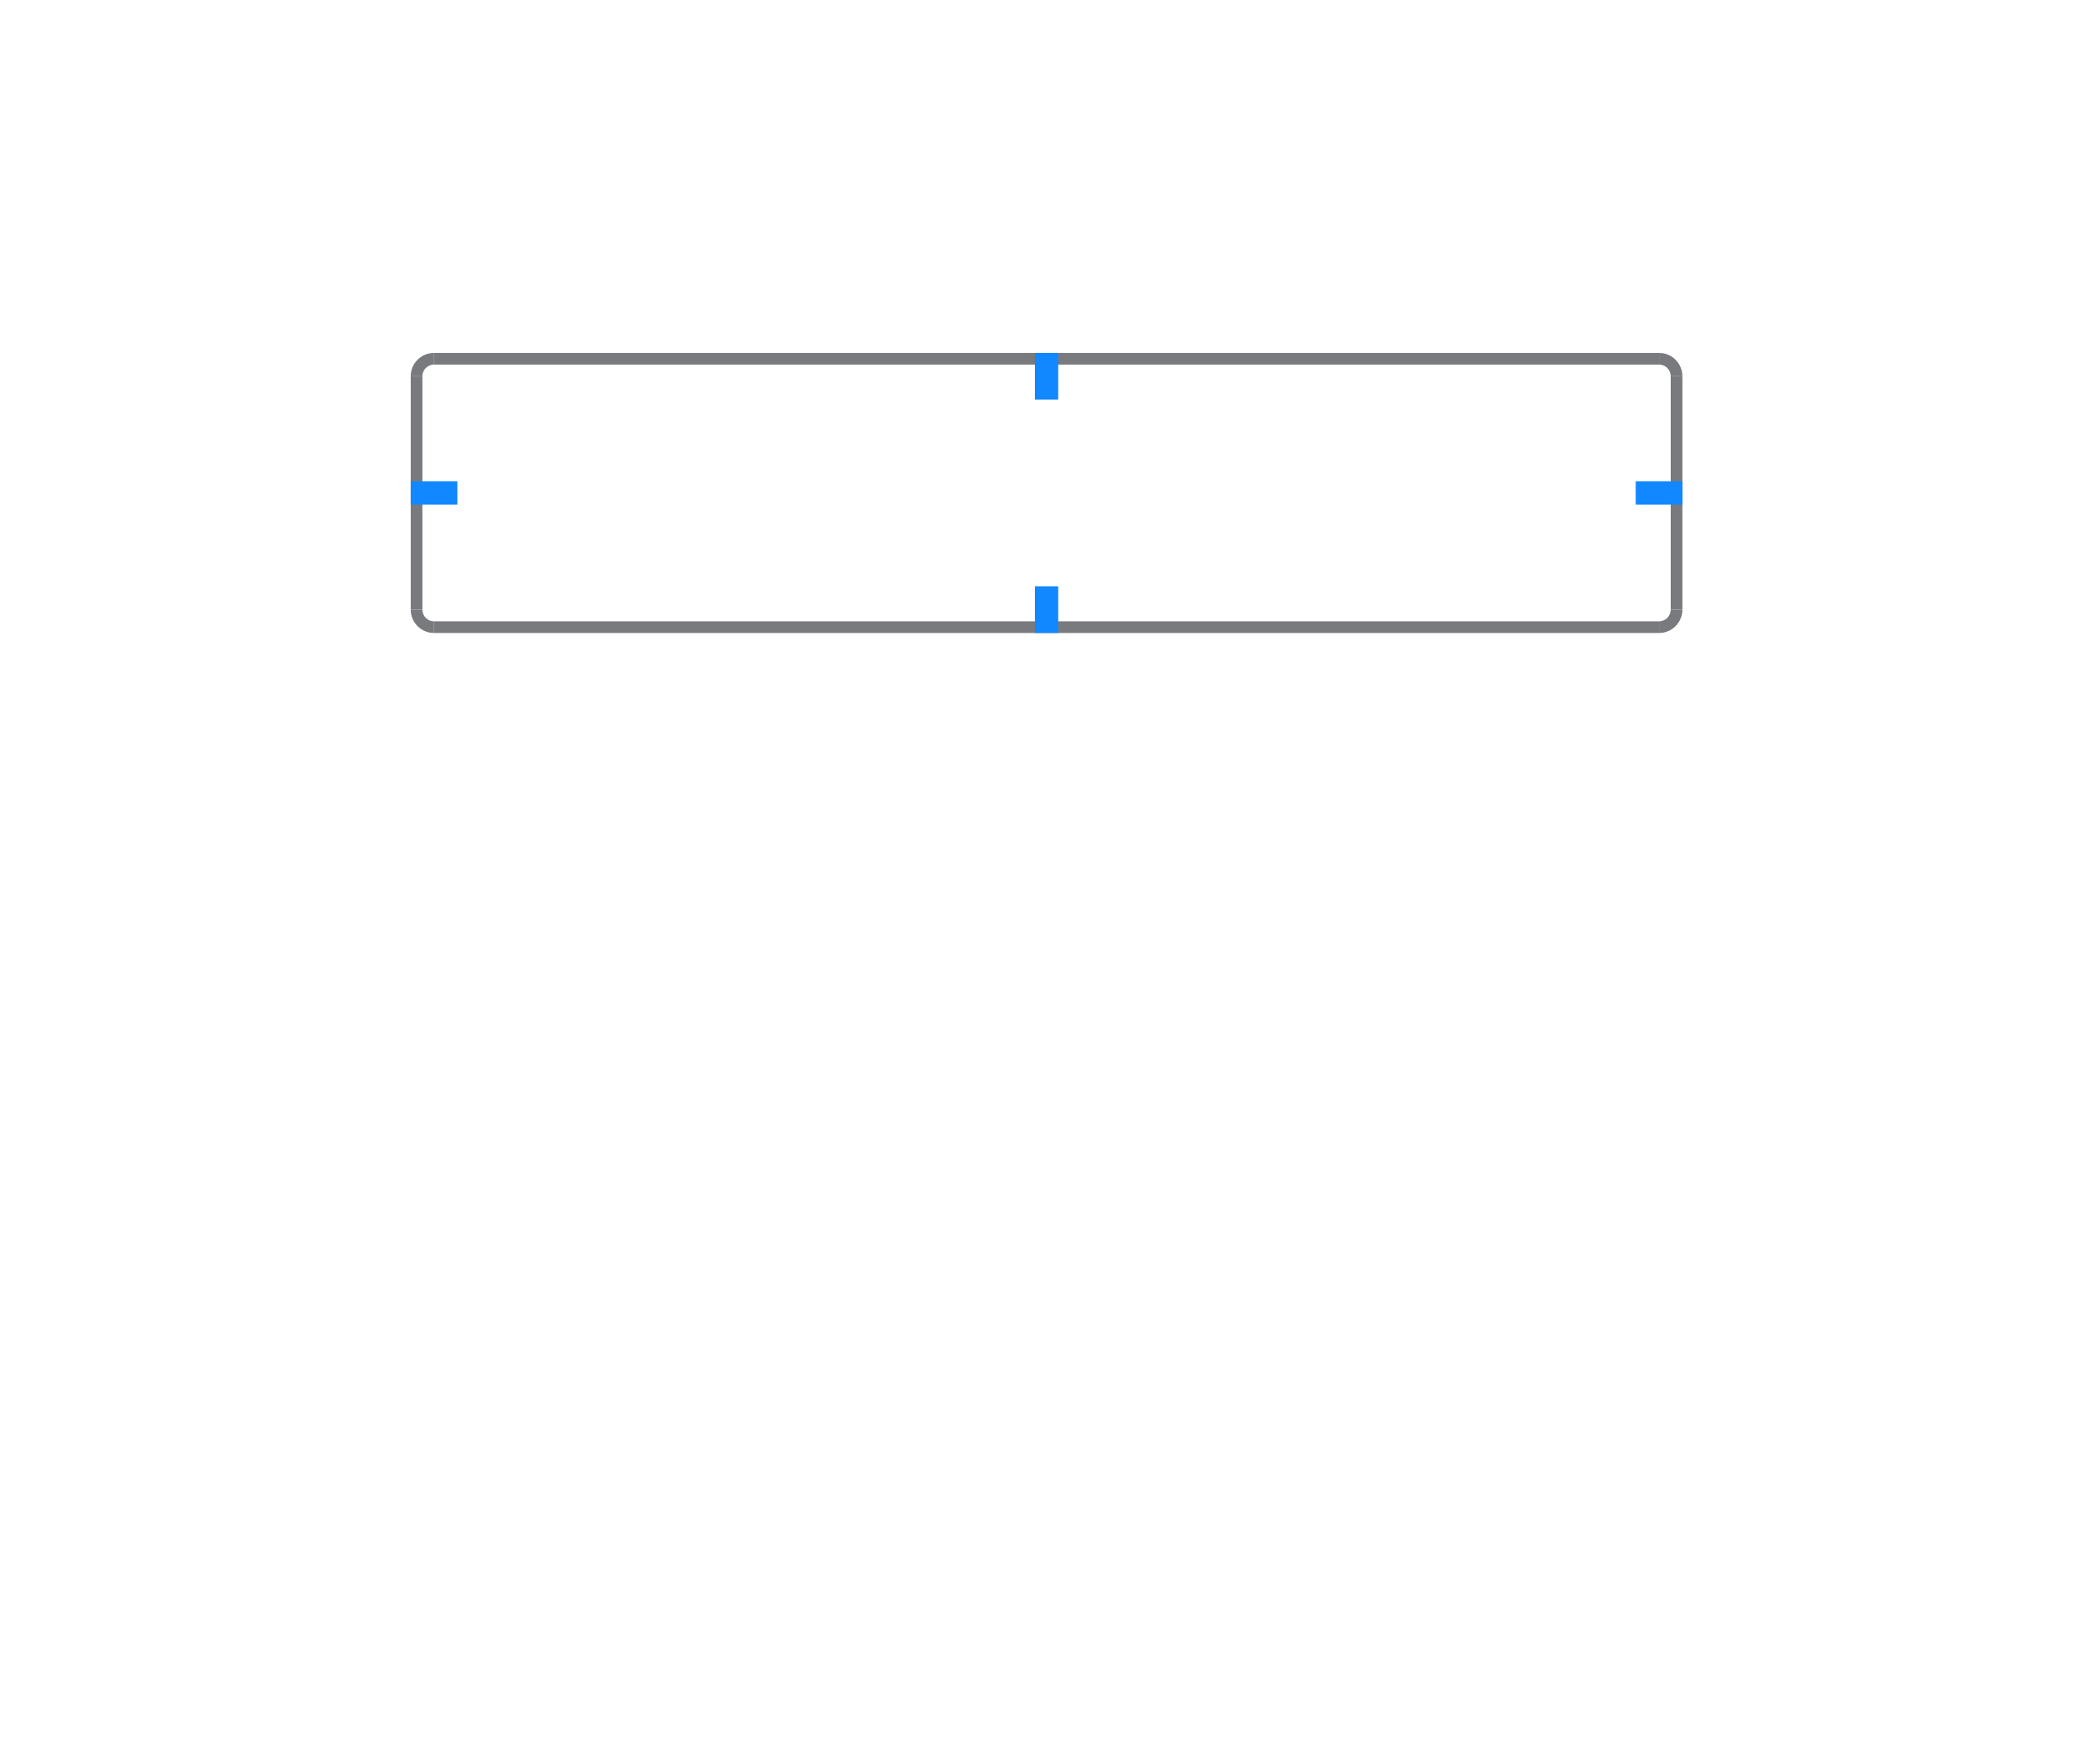
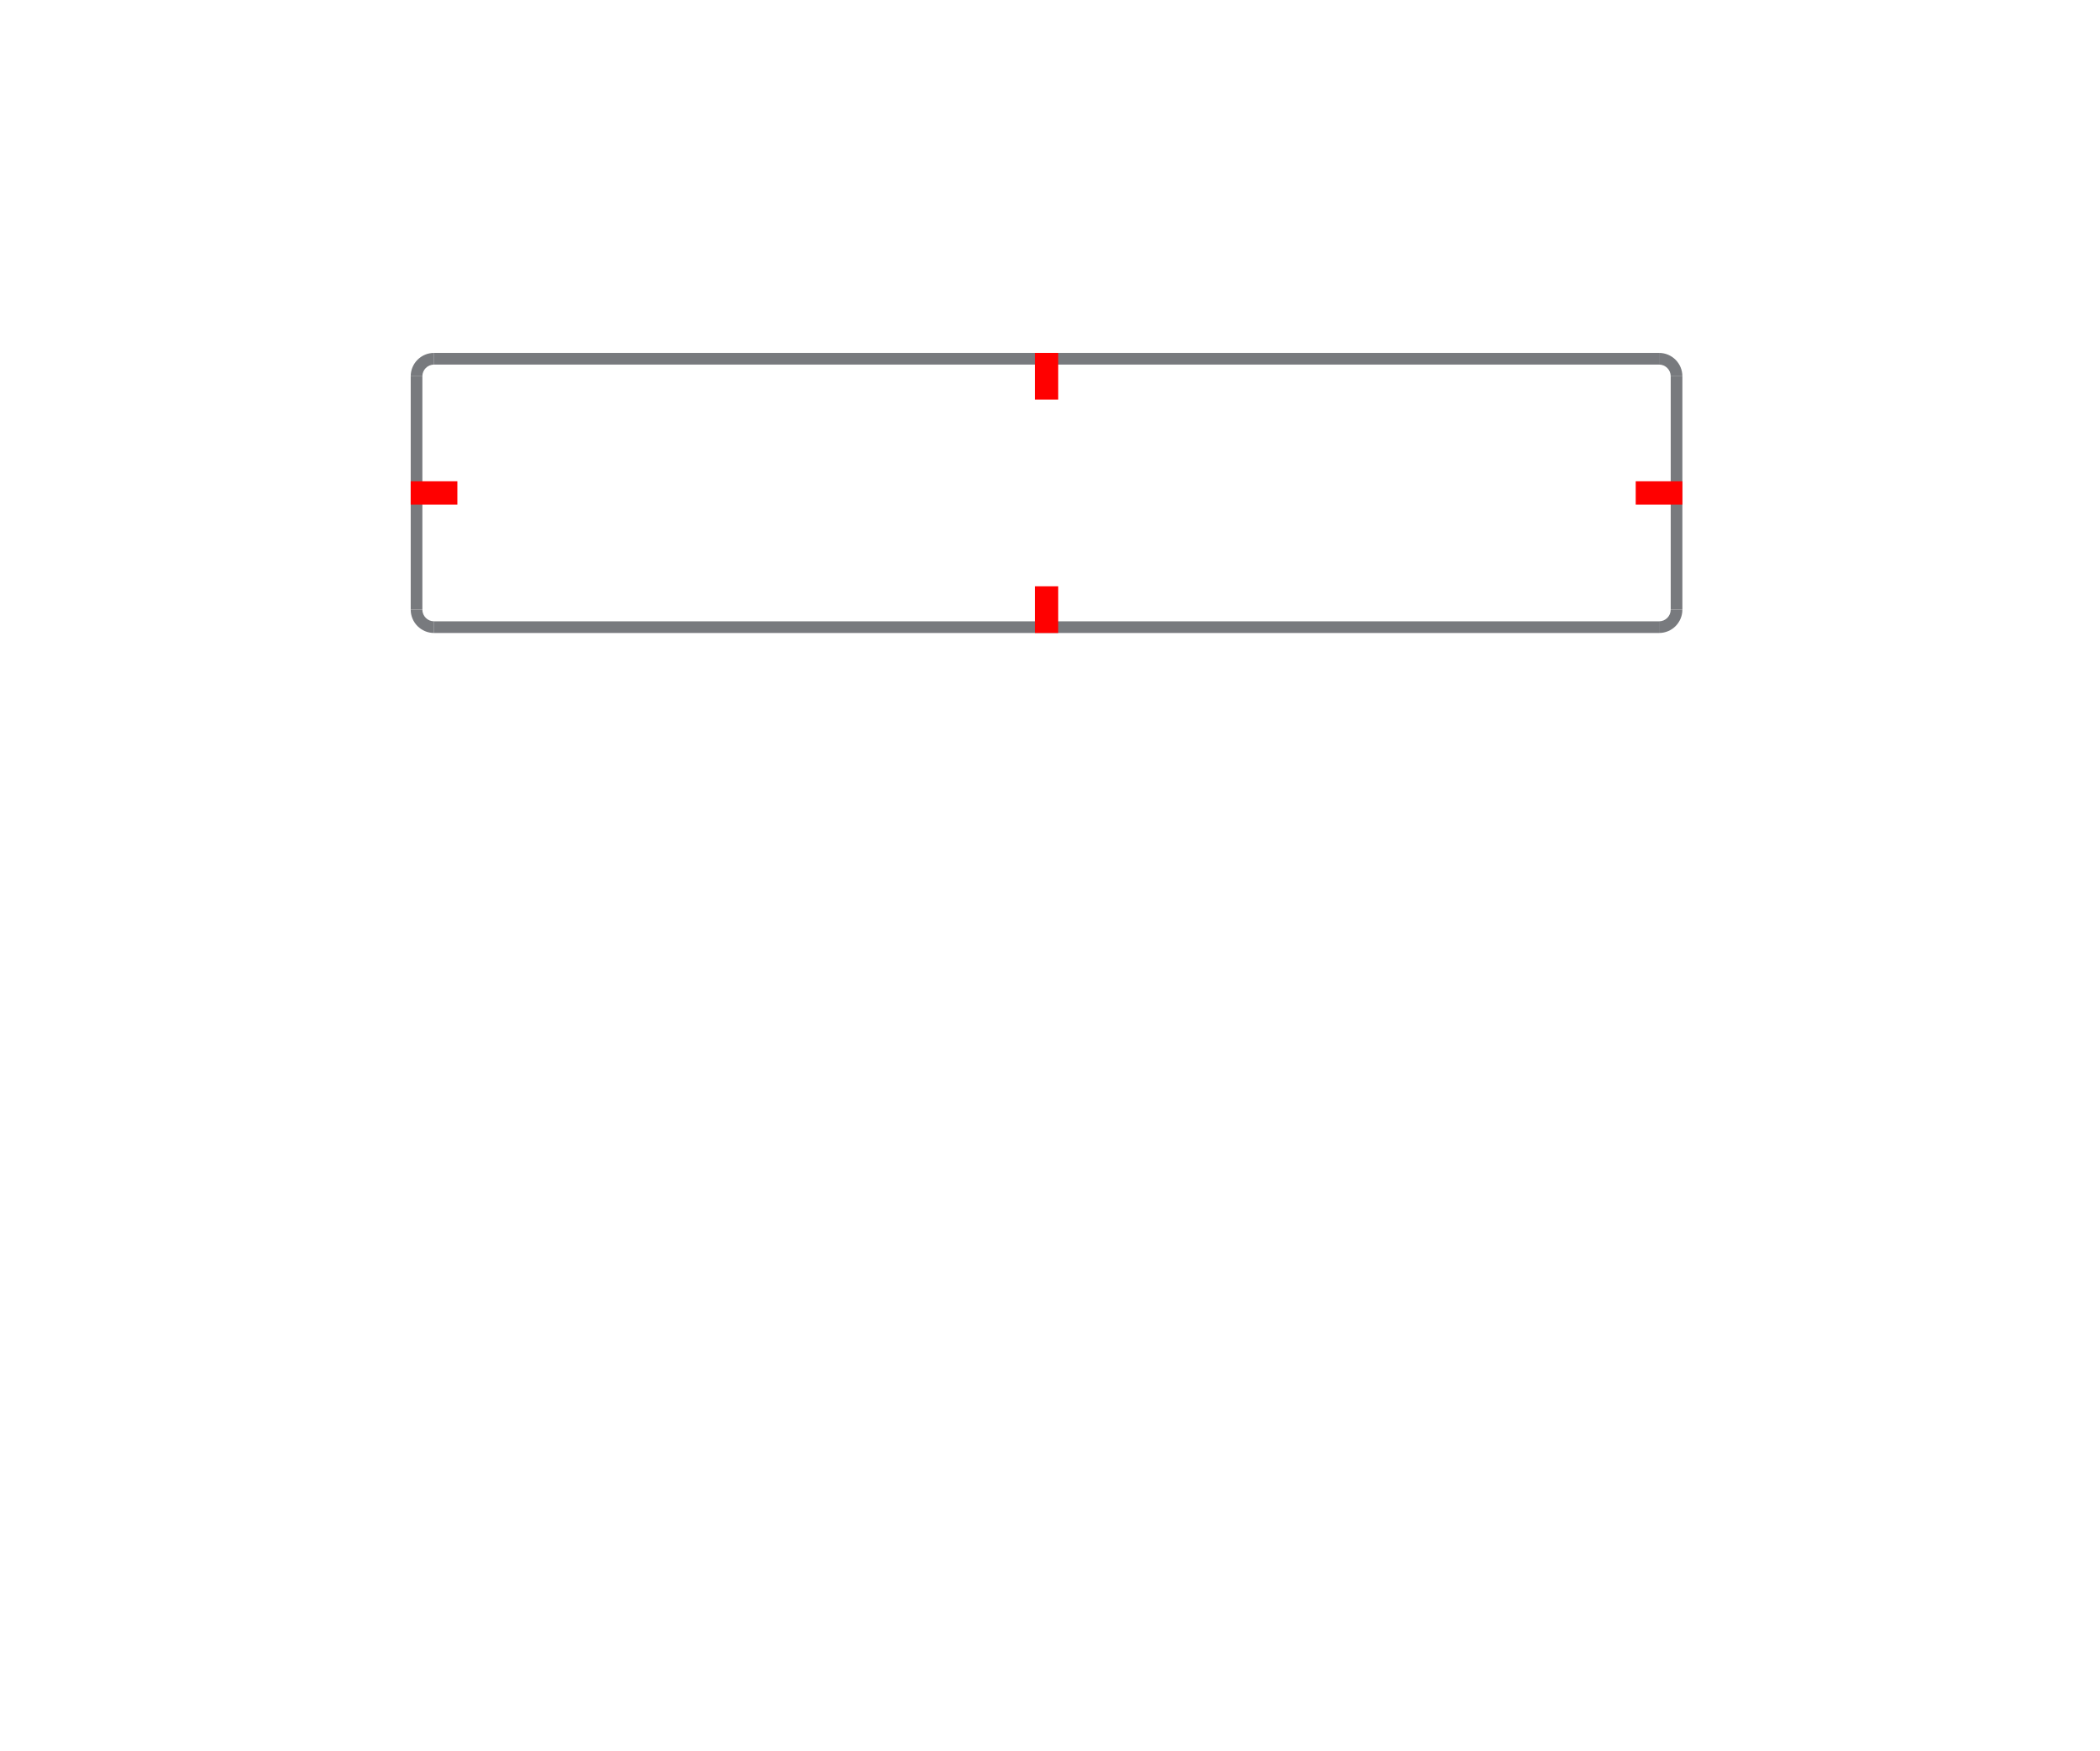
<svg xmlns="http://www.w3.org/2000/svg" xmlns:ns1="http://www.openswatchbook.org/uri/2009/osb" xmlns:xlink="http://www.w3.org/1999/xlink" id="svg2" width="180" height="150" version="1">
  <defs id="defs5">
    <linearGradient id="linearGradient6476" ns1:paint="solid">
      <stop id="stop6478" offset="0" style="stop-color:#ffffff;stop-opacity:1" />
    </linearGradient>
    <linearGradient id="linearGradient6476-4" ns1:paint="solid">
      <stop id="stop6478-8" offset="0" style="stop-color:#ffffff;stop-opacity:1" />
    </linearGradient>
    <linearGradient id="linearGradient5627-9">
      <stop id="stop5629-4" offset="0" style="stop-color:#0c6395;stop-opacity:1" />
      <stop id="stop5631-1" offset="1" style="stop-color:#3daeef;stop-opacity:1" />
    </linearGradient>
    <linearGradient id="linearGradient4381" x1="216" x2="216" y1="107" y2="110" gradientUnits="userSpaceOnUse" xlink:href="#linearGradient5627-9" />
    <linearGradient id="linearGradient4389" x1="216" x2="216" y1="107" y2="110" gradientUnits="userSpaceOnUse" xlink:href="#linearGradient5627-9" />
  </defs>
  <rect style="opacity:0.03;fill:none;fill-opacity:1;stroke:none;stroke-width:10.575;stroke-miterlimit:4;stroke-dasharray:none;stroke-opacity:1" id="base-center" width="105" height="20" x="37.204" y="32.242" />
  <rect style="opacity:1;fill:none;fill-opacity:1;stroke:none;stroke-width:10.575;stroke-miterlimit:4;stroke-dasharray:none;stroke-opacity:1" id="hover-center" width="105" height="20" x="37.797" y="63.758" />
  <rect style="opacity:0.04;fill:none;fill-opacity:1;stroke:none;stroke-width:10.575;stroke-miterlimit:4;stroke-dasharray:none;stroke-opacity:1" id="focus-center" width="105" height="20" x="37.797" y="97.758" />
  <g id="focus-top" transform="translate(-12.20314,-12.24192)">
    <rect y="108" x="50" height="2" width="105" id="focus-top-8" style="opacity:0.04;fill:none;fill-opacity:1;stroke:none;stroke-width:1.744;stroke-miterlimit:4;stroke-dasharray:none;stroke-opacity:1" />
    <rect y="108" x="50" height="1" width="105" id="focus-top-8-7" style="opacity:1;fill:none;fill-opacity:1;stroke:none;stroke-width:1.233;stroke-miterlimit:4;stroke-dasharray:none;stroke-opacity:1" />
  </g>
  <g transform="rotate(-180,96.39843,113.879)" id="focus-bottom">
    <rect y="108" x="50" height="2" width="105" id="focus-top-8-1" style="opacity:0.04;fill:none;fill-opacity:1;stroke:none;stroke-width:1.744;stroke-miterlimit:4;stroke-dasharray:none;stroke-opacity:1" />
    <rect y="108" x="50" height="1" width="105" id="focus-top-8-7-2" style="opacity:1;fill:none;fill-opacity:1;stroke:none;stroke-width:1.233;stroke-miterlimit:4;stroke-dasharray:none;stroke-opacity:1" />
  </g>
  <g transform="matrix(0,-0.1904762,1,0,-72.20314,127.2819)" id="focus-left">
    <rect y="108" x="50" height="2" width="105" id="focus-top-8-3" style="opacity:0.04;fill:none;fill-opacity:1;stroke:none;stroke-width:1.744;stroke-miterlimit:4;stroke-dasharray:none;stroke-opacity:1" />
    <rect y="108" x="50" height="1" width="105" id="focus-top-8-7-1" style="opacity:1;fill:none;fill-opacity:1;stroke:none;stroke-width:1.233;stroke-miterlimit:4;stroke-dasharray:none;stroke-opacity:1" />
  </g>
  <g transform="matrix(0,0.1904762,-1,0,252.7969,88.23427)" id="focus-right">
    <rect y="108" x="50" height="2" width="105" id="focus-top-8-3-4" style="opacity:0.04;fill:none;fill-opacity:1;stroke:none;stroke-width:1.744;stroke-miterlimit:4;stroke-dasharray:none;stroke-opacity:1" />
    <rect y="108" x="50" height="1" width="105" id="focus-top-8-7-1-7" style="opacity:1;fill:none;fill-opacity:1;stroke:none;stroke-width:1.233;stroke-miterlimit:4;stroke-dasharray:none;stroke-opacity:1" />
  </g>
  <g id="focus-topright" transform="translate(-16.20314,-11.24192)">
    <path id="rect898" d="m 159,107 v 1 h 1 v 1 h 1 v -2 z" style="opacity:1;fill:none;fill-opacity:1;stroke:none;stroke-width:0.883;stroke-miterlimit:4;stroke-dasharray:none;stroke-opacity:1" />
    <rect y="108" x="159" height="1" width="1" id="rect916" style="opacity:0.04;fill:none;fill-opacity:1;stroke:none;stroke-width:1.085;stroke-miterlimit:4;stroke-dasharray:none;stroke-opacity:1" />
  </g>
  <g id="focus-bottomright" transform="rotate(90,146.5194,105.2775)">
    <path id="rect898-5" d="m 159,107 v 1 h 1 v 1 h 1 v -2 z" style="opacity:1;fill:none;fill-opacity:1;stroke:none;stroke-width:0.883;stroke-miterlimit:4;stroke-dasharray:none;stroke-opacity:1" />
    <rect y="108" x="159" height="1" width="1" id="rect916-6" style="opacity:0.04;fill:none;fill-opacity:1;stroke:none;stroke-width:1.085;stroke-miterlimit:4;stroke-dasharray:none;stroke-opacity:1" />
  </g>
  <g id="focus-bottomleft" transform="rotate(180,98.39843,113.379)">
    <path id="rect898-9" d="m 159,107 v 1 h 1 v 1 h 1 v -2 z" style="opacity:1;fill:none;fill-opacity:1;stroke:none;stroke-width:0.883;stroke-miterlimit:4;stroke-dasharray:none;stroke-opacity:1" />
    <rect y="108" x="159" height="1" width="1" id="rect916-1" style="opacity:0.04;fill:none;fill-opacity:1;stroke:none;stroke-width:1.085;stroke-miterlimit:4;stroke-dasharray:none;stroke-opacity:1" />
  </g>
  <g id="focus-topleft" transform="rotate(-90,92.77747,163.9806)">
    <path id="rect898-0" d="m 159,107 v 1 h 1 v 1 h 1 v -2 z" style="opacity:1;fill:none;fill-opacity:1;stroke:none;stroke-width:0.883;stroke-miterlimit:4;stroke-dasharray:none;stroke-opacity:1" />
    <rect y="108" x="159" height="1" width="1" id="rect916-9" style="opacity:0.04;fill:none;fill-opacity:1;stroke:none;stroke-width:1.085;stroke-miterlimit:4;stroke-dasharray:none;stroke-opacity:1" />
  </g>
  <g id="base-top" transform="translate(-12.79626,-1.758082)">
    <rect y="32" x="50" height="2" width="105" id="base-top-3" style="opacity:1;fill:none;fill-opacity:1;stroke:none;stroke-width:1.744;stroke-miterlimit:4;stroke-dasharray:none;stroke-opacity:1" />
    <rect y="32" x="50" height="1" width="105" id="1" style="opacity:1;fill:#787a7e;fill-opacity:1;stroke:none;stroke-width:1.233;stroke-miterlimit:4;stroke-dasharray:none;stroke-opacity:1" />
  </g>
  <g id="base-bottom" transform="matrix(1,0,0,-1,-12.79634,86.24205)">
    <rect y="32" x="50" height="2" width="105" id="base-top-3-5" style="opacity:1;fill:none;fill-opacity:1;stroke:none;stroke-width:1.744;stroke-miterlimit:4;stroke-dasharray:none;stroke-opacity:1" />
    <rect y="32" x="50" height="1" width="105" id="1-3" style="opacity:1;fill:#787a7e;fill-opacity:1;stroke:none;stroke-width:1.233;stroke-miterlimit:4;stroke-dasharray:none;stroke-opacity:1" />
  </g>
  <g id="base-right" transform="matrix(0,0.1904762,-1,0,176.2037,22.71814)">
    <rect y="32" x="50" height="2" width="105" id="base-top-3-6" style="opacity:1;fill:none;fill-opacity:1;stroke:none;stroke-width:1.744;stroke-miterlimit:4;stroke-dasharray:none;stroke-opacity:1" />
    <rect y="32" x="50" height="1" width="105" id="1-2" style="opacity:1;fill:#787a7e;fill-opacity:1;stroke:none;stroke-width:1.233;stroke-miterlimit:4;stroke-dasharray:none;stroke-opacity:1" />
  </g>
  <g id="base-left" transform="matrix(0,0.1904762,1,0,3.203617,22.71814)">
    <rect y="32" x="50" height="2" width="105" id="base-top-3-6-1" style="opacity:1;fill:none;fill-opacity:1;stroke:none;stroke-width:1.744;stroke-miterlimit:4;stroke-dasharray:none;stroke-opacity:1" />
    <rect y="32" x="50" height="1" width="105" id="1-2-2" style="opacity:1;fill:#787a7e;fill-opacity:1;stroke:none;stroke-width:1.233;stroke-miterlimit:4;stroke-dasharray:none;stroke-opacity:1" />
  </g>
-   <rect style="fill:#1188ff;fill-opacity:1;fill-rule:nonzero;stroke:none;stroke-width:0.816" id="base-hint-right-margin" width="4" height="2" x="140.204" y="41.242" />
-   <rect style="fill:#1188ff;fill-opacity:1;fill-rule:nonzero;stroke:none;stroke-width:0.816" id="base-hint-top-margin" width="2" height="4" x="88.704" y="30.242" />
-   <rect y="50.242" x="88.704" height="4" width="2" id="base-hint-bottom-margin" style="fill:#1188ff;fill-opacity:1;fill-rule:nonzero;stroke:none;stroke-width:0.816" />
-   <rect y="41.242" x="35.203" height="2" width="4" id="base-hint-left-margin" style="fill:#1188ff;fill-opacity:1;fill-rule:nonzero;stroke:none;stroke-width:0.816" />
+   <rect style="fill:#ff0000;fill-opacity:1;fill-rule:nonzero;stroke:none;stroke-width:0.816" id="base-hint-right-margin" width="4" height="2" x="140.204" y="41.242" />
+   <rect style="fill:#ff0000;fill-opacity:1;fill-rule:nonzero;stroke:none;stroke-width:0.816" id="base-hint-top-margin" width="2" height="4" x="88.704" y="30.242" />
+   <rect y="50.242" x="88.704" height="4" width="2" id="base-hint-bottom-margin" style="fill:#ff0000;fill-opacity:1;fill-rule:nonzero;stroke:none;stroke-width:0.816" />
+   <rect y="41.242" x="35.203" height="2" width="4" id="base-hint-left-margin" style="fill:#ff0000;fill-opacity:1;fill-rule:nonzero;stroke:none;stroke-width:0.816" />
  <g id="hover-topright" transform="translate(-16.20314,-45.24192)">
    <path id="rect898-6" d="m 159,107 v 1 h 1 v 1 h 1 v -2 z" style="opacity:1;fill:none;fill-opacity:1;stroke:none;stroke-width:0.883;stroke-miterlimit:4;stroke-dasharray:none;stroke-opacity:1" />
    <rect y="108" x="159" height="1" width="1" id="rect916-7" style="opacity:0.05;fill:none;fill-opacity:1;stroke:none;stroke-width:1.085;stroke-miterlimit:4;stroke-dasharray:none;stroke-opacity:1" />
  </g>
  <g id="hover-bottomright" transform="rotate(90,163.5194,88.27747)">
    <path id="rect898-5-3" d="m 159,107 v 1 h 1 v 1 h 1 v -2 z" style="opacity:1;fill:none;fill-opacity:1;stroke:none;stroke-width:0.883;stroke-miterlimit:4;stroke-dasharray:none;stroke-opacity:1" />
    <rect y="108" x="159" height="1" width="1" id="rect916-6-5" style="opacity:0.05;fill:none;fill-opacity:1;stroke:none;stroke-width:1.085;stroke-miterlimit:4;stroke-dasharray:none;stroke-opacity:1" />
  </g>
  <g id="hover-topleft" transform="rotate(-90,75.77747,146.9806)">
    <path id="rect898-0-2" d="m 159,107 v 1 h 1 v 1 h 1 v -2 z" style="opacity:1;fill:none;fill-opacity:1;stroke:none;stroke-width:0.883;stroke-miterlimit:4;stroke-dasharray:none;stroke-opacity:1" />
    <rect y="108" x="159" height="1" width="1" id="rect916-9-9" style="opacity:0.05;fill:none;fill-opacity:1;stroke:none;stroke-width:1.085;stroke-miterlimit:4;stroke-dasharray:none;stroke-opacity:1" />
  </g>
  <g id="hover-bottomleft" transform="rotate(180,98.39843,96.37904)">
    <path id="rect898-9-2" d="m 159,107 v 1 h 1 v 1 h 1 v -2 z" style="opacity:1;fill:none;fill-opacity:1;stroke:none;stroke-width:0.883;stroke-miterlimit:4;stroke-dasharray:none;stroke-opacity:1" />
    <rect y="108" x="159" height="1" width="1" id="rect916-1-7" style="opacity:0.05;fill:none;fill-opacity:1;stroke:none;stroke-width:1.085;stroke-miterlimit:4;stroke-dasharray:none;stroke-opacity:1" />
  </g>
  <g transform="matrix(0,0.1904762,-1,0,252.7969,54.23427)" id="hover-right">
    <rect y="108" x="50" height="2" width="105" id="focus-top-8-3-4-9" style="opacity:0.05;fill:none;fill-opacity:1;stroke:none;stroke-width:1.744;stroke-miterlimit:4;stroke-dasharray:none;stroke-opacity:1" />
    <rect y="108" x="50" height="1" width="105" id="focus-top-8-7-1-7-3" style="opacity:1;fill:none;fill-opacity:1;stroke:none;stroke-width:1.233;stroke-miterlimit:4;stroke-dasharray:none;stroke-opacity:1" />
  </g>
  <g transform="rotate(-180,96.39843,96.87904)" id="hover-bottom">
    <rect y="108" x="50" height="2" width="105" id="focus-top-8-1-0" style="opacity:0.05;fill:none;fill-opacity:1;stroke:none;stroke-width:1.744;stroke-miterlimit:4;stroke-dasharray:none;stroke-opacity:1" />
    <rect y="108" x="50" height="1" width="105" id="focus-top-8-7-2-6" style="opacity:1;fill:none;fill-opacity:1;stroke:none;stroke-width:1.233;stroke-miterlimit:4;stroke-dasharray:none;stroke-opacity:1" />
  </g>
  <g id="hover-top" transform="translate(-12.20314,-46.24192)">
    <rect y="108" x="50" height="2" width="105" id="focus-top-8-6" style="opacity:0.05;fill:none;fill-opacity:1;stroke:none;stroke-width:1.744;stroke-miterlimit:4;stroke-dasharray:none;stroke-opacity:1" />
    <rect y="108" x="50" height="1" width="105" id="focus-top-8-7-18" style="opacity:1;fill:none;fill-opacity:1;stroke:none;stroke-width:1.233;stroke-miterlimit:4;stroke-dasharray:none;stroke-opacity:1" />
  </g>
  <g transform="matrix(0,-0.1904762,1,0,-72.20314,93.28189)" id="hover-left">
    <rect y="108" x="50" height="2" width="105" id="focus-top-8-3-9" style="opacity:0.05;fill:none;fill-opacity:1;stroke:none;stroke-width:1.744;stroke-miterlimit:4;stroke-dasharray:none;stroke-opacity:1" />
    <rect y="108" x="50" height="1" width="105" id="focus-top-8-7-1-2" style="opacity:1;fill:none;fill-opacity:1;stroke:none;stroke-width:1.233;stroke-miterlimit:4;stroke-dasharray:none;stroke-opacity:1" />
  </g>
  <path style="opacity:1;fill:#787a7e;fill-opacity:1;stroke:none;stroke-width:1;stroke-miterlimit:4;stroke-dasharray:none;stroke-opacity:1" d="m 37.204,30.242 a 2,2 0 0 0 -2,2 h 1 a 1,1 0 0 1 1,-1 z" id="base-topleft" />
  <path style="opacity:1;fill:#787a7e;fill-opacity:1;stroke:none;stroke-width:1;stroke-miterlimit:4;stroke-dasharray:none;stroke-opacity:1" d="m 37.204,54.242 a 2,2 0 0 1 -2,-2 h 1 a 1,1 0 0 0 1,1 z" id="base-bottomleft" />
  <path style="opacity:1;fill:#787a7e;fill-opacity:1;stroke:none;stroke-width:1;stroke-miterlimit:4;stroke-dasharray:none;stroke-opacity:1" d="m 142.204,54.242 a 2,2 0 0 0 2,-2 h -1 a 1,1 0 0 1 -1,1 z" id="base-bottomright" />
  <path style="opacity:1;fill:#787a7e;fill-opacity:1;stroke:none;stroke-width:1;stroke-miterlimit:4;stroke-dasharray:none;stroke-opacity:1" d="m 142.204,30.242 a 2,2 0 0 1 2,2 h -1 a 1,1 0 0 0 -1,-1 z" id="base-topright" />
</svg>
